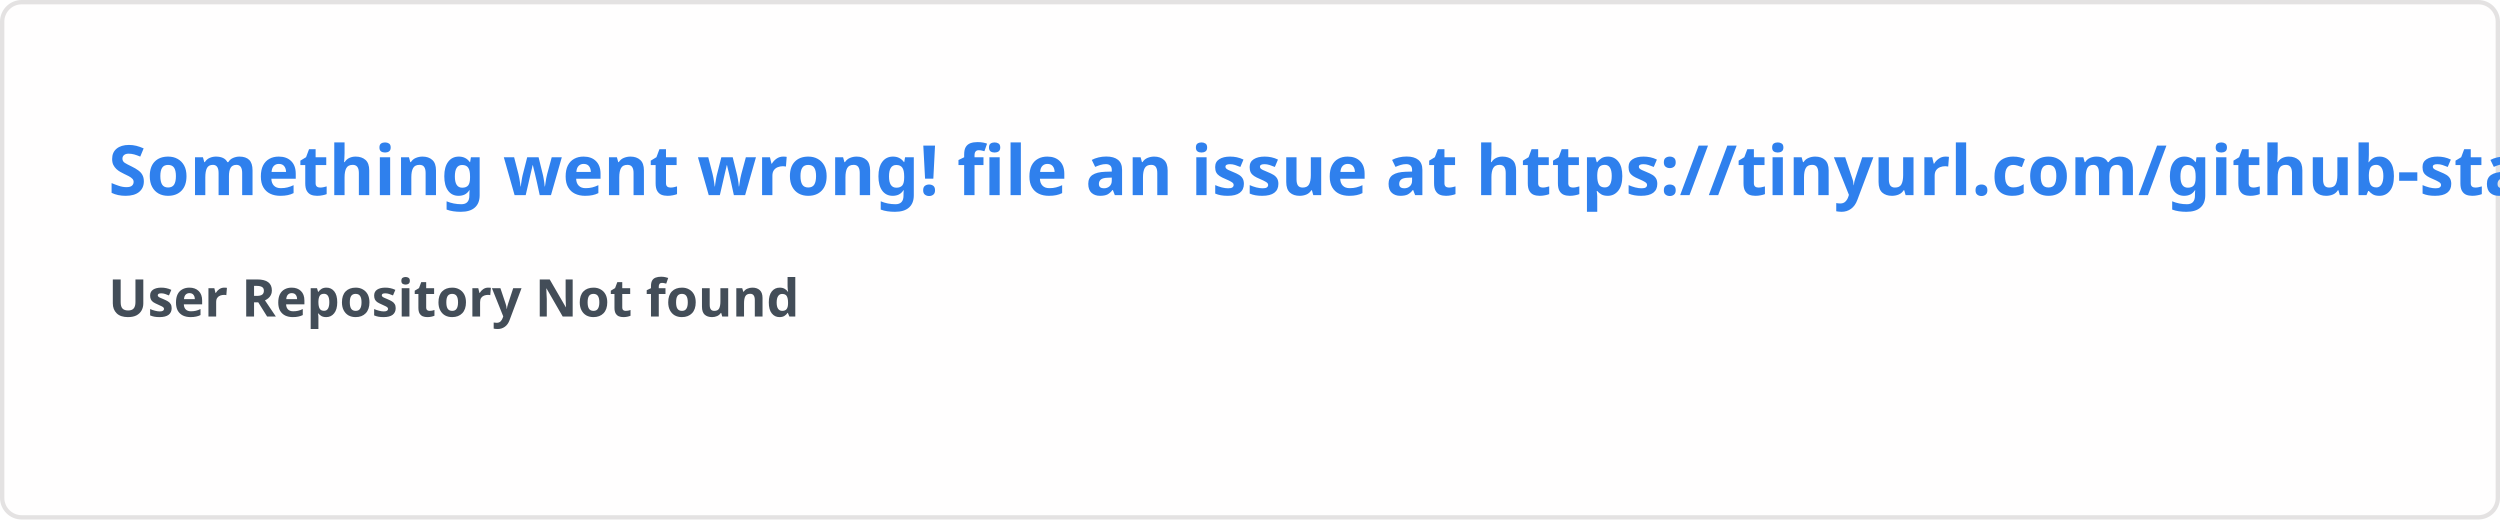
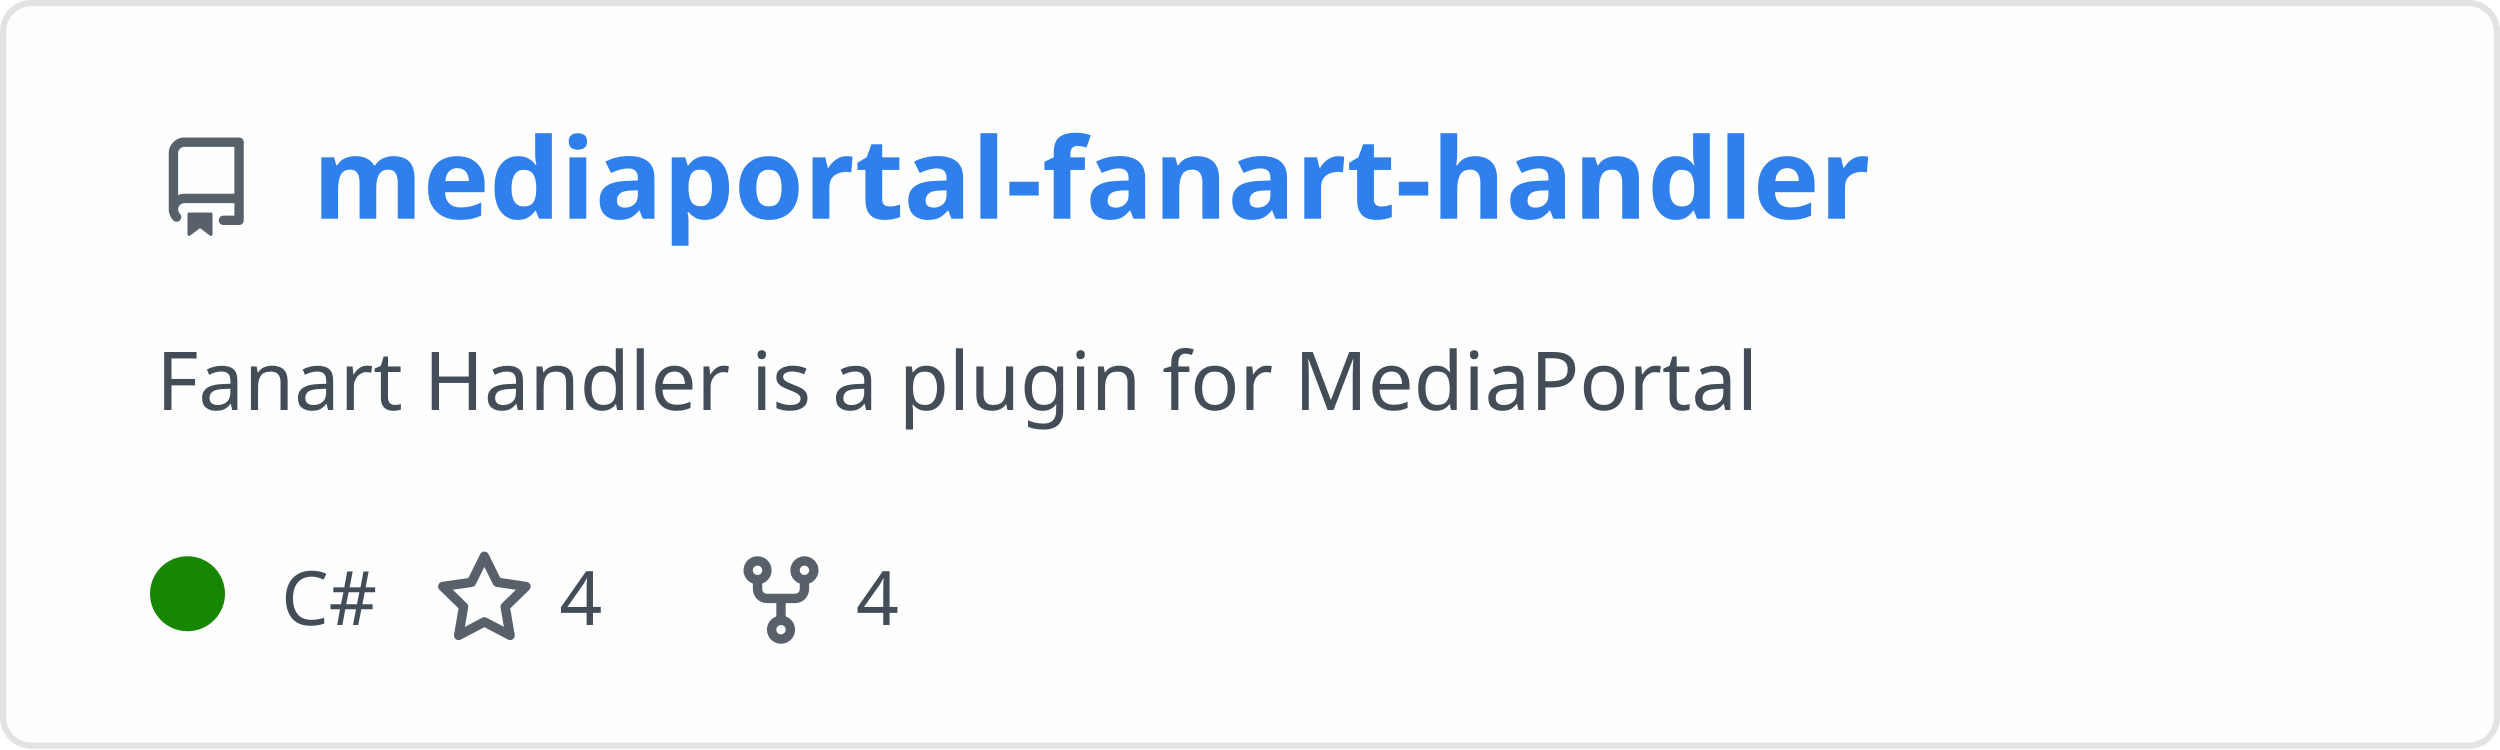
- <svg xmlns="http://www.w3.org/2000/svg" width="576.5" height="120" viewBox="0 0 576.5 120" fill="#fffefe">
+ <svg xmlns="http://www.w3.org/2000/svg" width="400" height="120" viewBox="0 0 400 120" fill="none" role="img" aria-labelledby="descId">
  <style>
-     .text { font: 600 16px 'Segoe UI', Ubuntu, Sans-Serif; fill: #2f80ed }
-     .small { font: 600 12px 'Segoe UI', Ubuntu, Sans-Serif; fill: #434d58 }
-     .gray { fill: #858585 }
-     </style>
-   <rect x="0.5" y="0.5" width="575.5" height="99%" rx="4.5" fill="#fffefe" stroke="#e4e2e2" />
-   <text x="25" y="45" class="text">Something went wrong! file an issue at https://tinyurl.com/github-stats</text>
-   <text data-testid="message" x="25" y="55" class="text small">
-     <tspan x="25" dy="18">User Repository Not found</tspan>
-     <tspan x="25" dy="18" class="gray" />
-   </text>
+           .header {
+             font: 600 18px 'Segoe UI', Ubuntu, Sans-Serif;
+             fill: #2f80ed;
+             animation: fadeInAnimation 0.8s ease-in-out forwards;
+           }
+           @supports(-moz-appearance: auto) {
+             /* Selector detects Firefox */
+             .header { font-size: 15.5px; }
+           }
+           
+     .description {
+       font: 400 13px 'Segoe UI', Ubuntu, Sans-Serif;fill: #434d58;
+       
+     }
+     .gray { font: 400 12px 'Segoe UI', Ubuntu, Sans-Serif; fill: #434d58 }
+     .badge { font: 600 11px 'Segoe UI', Ubuntu, Sans-Serif; }
+     .badge rect { opacity: 0.2 }
+ 
+     .stat { font: 400 12px 'Segoe UI', Ubuntu, Sans-Serif; fill: #434d58 }
+     .stagger {
+       opacity: 0;
+       animation: fadeInAnimation 0.3s ease-in-out forwards;
+     }
+     .not_bold { font-weight: 400 }
+     .bold { font-weight: 700 }
+     .icon {
+       fill: #586069;
+       display: block;
+     }
+   
+ 
+           
+       /* Animations */
+       @keyframes scaleInAnimation {
+         from {
+           transform: translate(-5px, 5px) scale(0);
+         }
+         to {
+           transform: translate(-5px, 5px) scale(1);
+         }
+       }
+       @keyframes fadeInAnimation {
+         from {
+           opacity: 0;
+         }
+         to {
+           opacity: 1;
+         }
+       }
+     
+           * { animation-duration: 0s !important; animation-delay: 0s !important; }
+         </style>
+   <rect data-testid="card-bg" x="0.5" y="0.5" rx="4.5" height="99%" stroke="#e4e2e2" width="399" fill="#fffefe" stroke-opacity="1" />
+   <g data-testid="card-title" transform="translate(25, 35)">
+     <g transform="translate(0, 0)">
+       <svg class="icon" x="0" y="-13" viewBox="0 0 16 16" version="1.1" width="16" height="16">
+         <path fill-rule="evenodd" d="M2 2.5A2.5 2.5 0 014.5 0h8.75a.75.75 0 01.75.75v12.5a.75.75 0 01-.75.75h-2.5a.75.75 0 110-1.5h1.75v-2h-8a1 1 0 00-.714 1.7.75.75 0 01-1.072 1.05A2.495 2.495 0 012 11.5v-9zm10.5-1V9h-8c-.356 0-.694.074-1 .208V2.5a1 1 0 011-1h8zM5 12.25v3.25a.25.25 0 00.4.2l1.45-1.087a.25.25 0 01.3 0L8.6 15.7a.25.25 0 00.4-.2v-3.25a.25.25 0 00-.25-.25h-3.5a.25.25 0 00-.25.25z" />
+       </svg>
+     </g>
+     <g transform="translate(25, 0)">
+       <text x="0" y="0" class="header" data-testid="header">mediaportal-fanart-handler</text>
+     </g>
+   </g>
+   <g data-testid="main-card-body" transform="translate(0, 55)">
+     <text class="description" x="25" y="-5">
+       <tspan dy="1.2em" x="25">Fanart Handler is a plugin for MediaPortal</tspan>
+     </text>
+     <g transform="translate(30, 45)">
+       <g transform="translate(0, 0)">
+         <g data-testid="primary-lang">
+           <circle data-testid="lang-color" cx="0" cy="-5" r="6" fill="#178600" />
+           <text data-testid="lang-name" class="gray" x="15">C#</text>
+         </g>
+       </g>
+       <g transform="translate(39.5, 0)">
+         <g transform="translate(0, 0)">
+           <svg class="icon" y="-12" viewBox="0 0 16 16" version="1.1" width="16" height="16">
+             <path fill-rule="evenodd" d="M8 .25a.75.75 0 01.673.418l1.882 3.815 4.21.612a.75.75 0 01.416 1.279l-3.046 2.97.719 4.192a.75.75 0 01-1.088.791L8 12.347l-3.766 1.98a.75.75 0 01-1.088-.79l.72-4.194L.818 6.374a.75.75 0 01.416-1.28l4.21-.611L7.327.668A.75.75 0 018 .25zm0 2.445L6.615 5.5a.75.75 0 01-.564.41l-3.097.45 2.24 2.184a.75.75 0 01.216.664l-.528 3.084 2.769-1.456a.75.75 0 01.698 0l2.77 1.456-.53-3.084a.75.75 0 01.216-.664l2.24-2.183-3.096-.45a.75.75 0 01-.564-.41L8 2.694v.001z" />
+           </svg>
+         </g>
+         <g transform="translate(20, 0)">
+           <text data-testid="stargazers" class="gray">4</text>
+         </g>
+       </g>
+       <g transform="translate(86.96, 0)">
+         <g transform="translate(0, 0)">
+           <svg class="icon" y="-12" viewBox="0 0 16 16" version="1.1" width="16" height="16">
+             <path fill-rule="evenodd" d="M5 3.25a.75.75 0 11-1.5 0 .75.75 0 011.5 0zm0 2.122a2.25 2.25 0 10-1.5 0v.878A2.25 2.25 0 005.75 8.5h1.5v2.128a2.251 2.251 0 101.5 0V8.5h1.5a2.25 2.25 0 002.25-2.25v-.878a2.25 2.25 0 10-1.5 0v.878a.75.75 0 01-.75.75h-4.5A.75.75 0 015 6.25v-.878zm3.75 7.378a.75.75 0 11-1.5 0 .75.75 0 011.5 0zm3-8.75a.75.75 0 100-1.5.75.75 0 000 1.5z" />
+           </svg>
+         </g>
+         <g transform="translate(20, 0)">
+           <text data-testid="forkcount" class="gray">4</text>
+         </g>
+       </g>
+     </g>
+     <svg x="0" y="0">
+       <g transform="translate(-3, 68)">
+       
+     </g>
+     </svg>
+   </g>
</svg>
